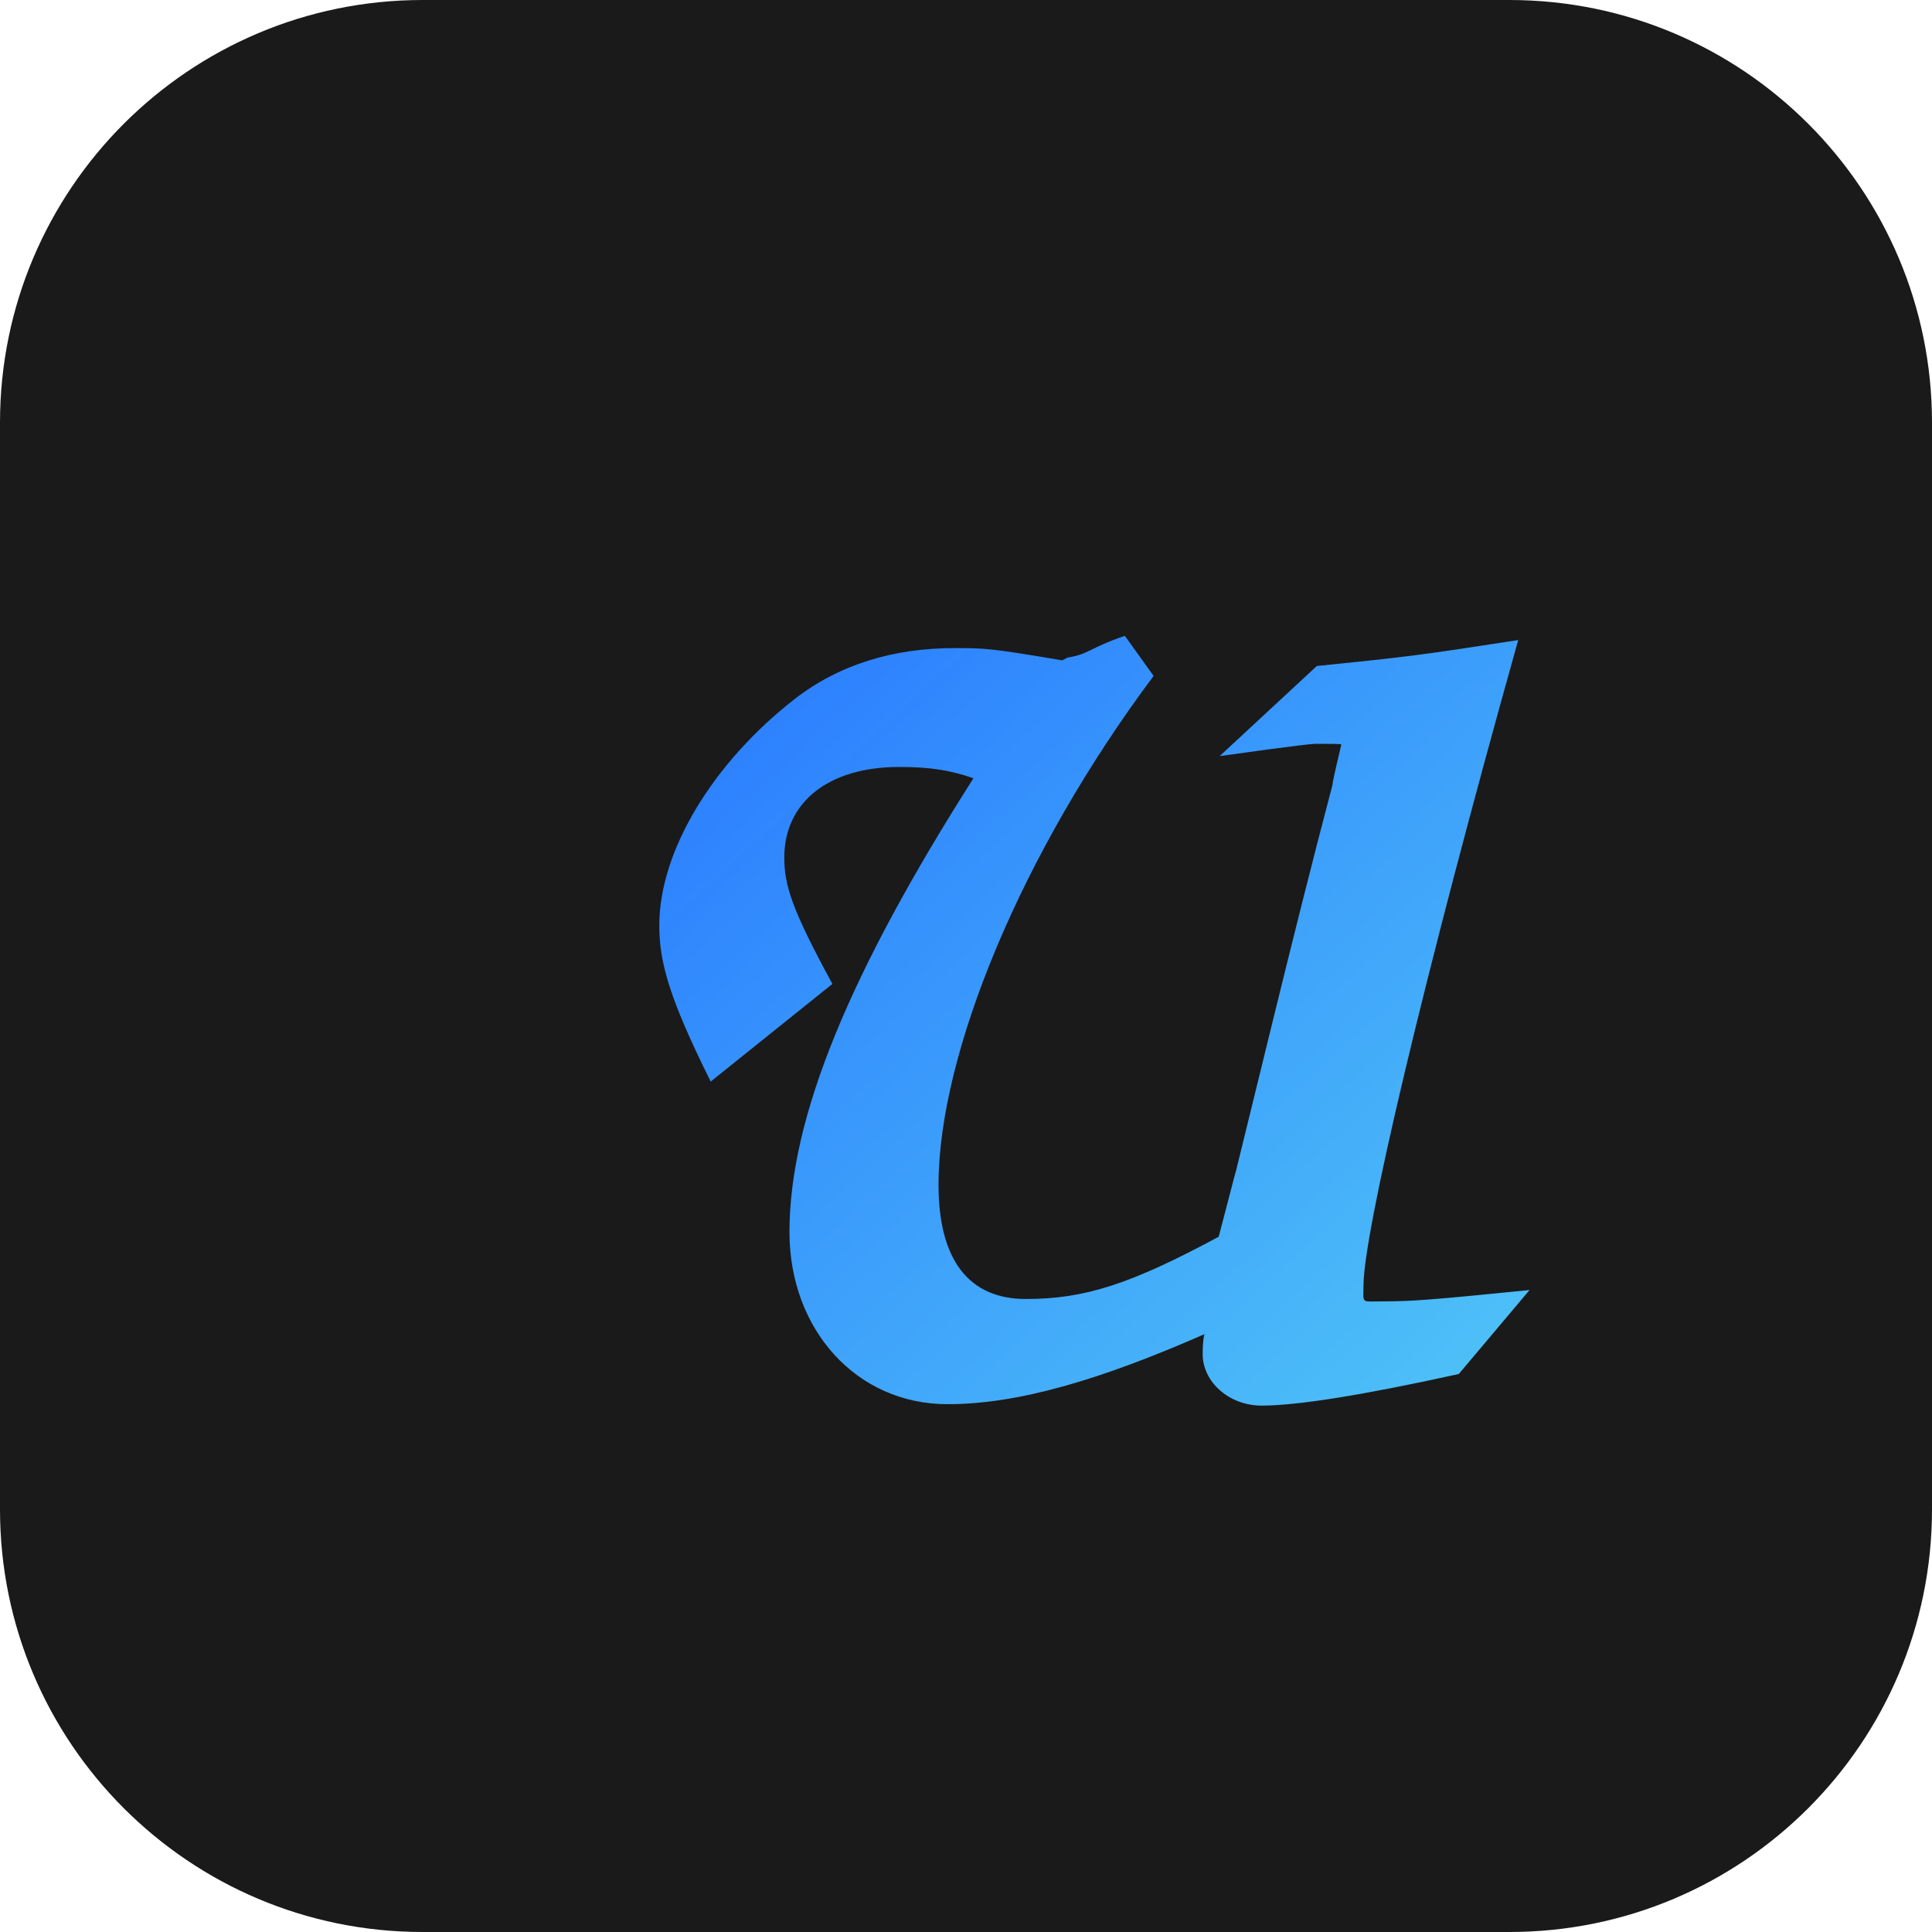
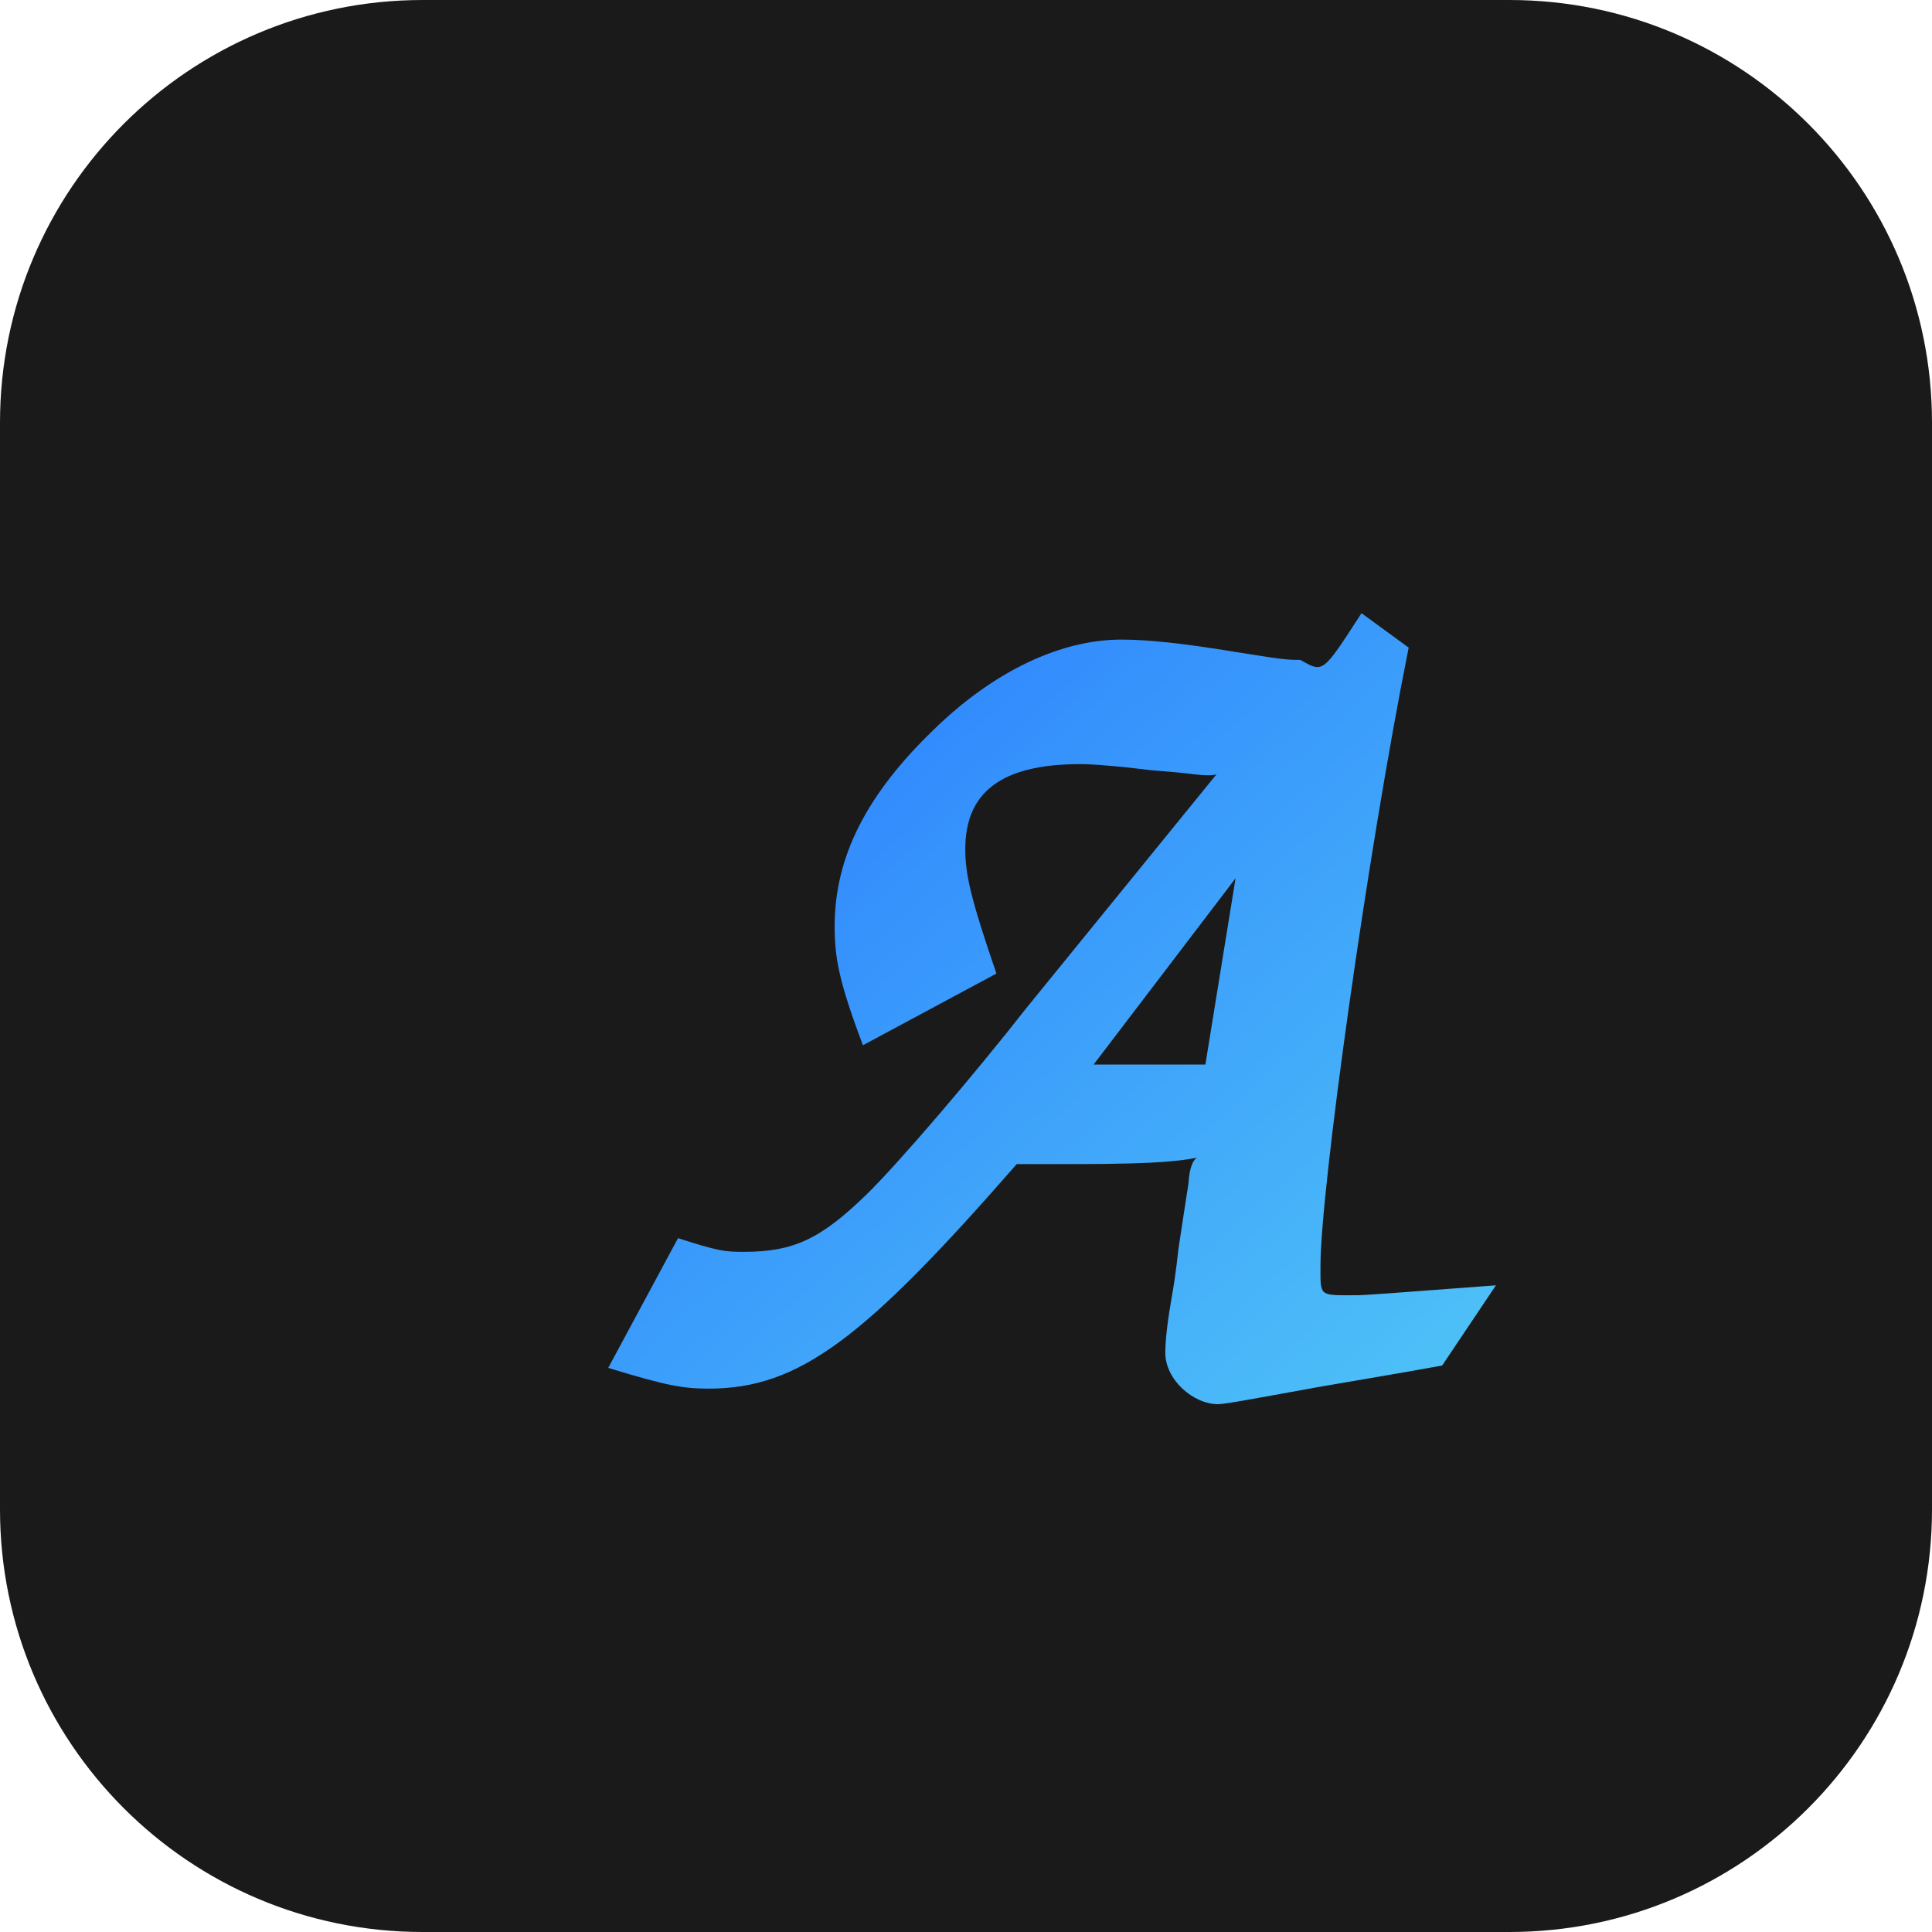
<svg xmlns="http://www.w3.org/2000/svg" viewBox="0 0 64 64">
  <defs>
    <linearGradient id="g" x1="0%" y1="0%" x2="100%" y2="100%">
      <stop offset="0%" style="stop-color:#2979ff" />
      <stop offset="100%" style="stop-color:#4fc3f7" />
    </linearGradient>
  </defs>
  <rect width="64" height="64" rx="14" fill="#1a1a1a" />
-   <text x="32" y="46" text-anchor="middle" font-family="'Dancing Script', cursive, serif" font-weight="700" font-size="40" fill="url(#g)">U</text>
+   <text x="32" y="46" text-anchor="middle" font-family="'Dancing Script', cursive, serif" font-weight="700" font-size="40" fill="url(#g)">A</text>
</svg>
